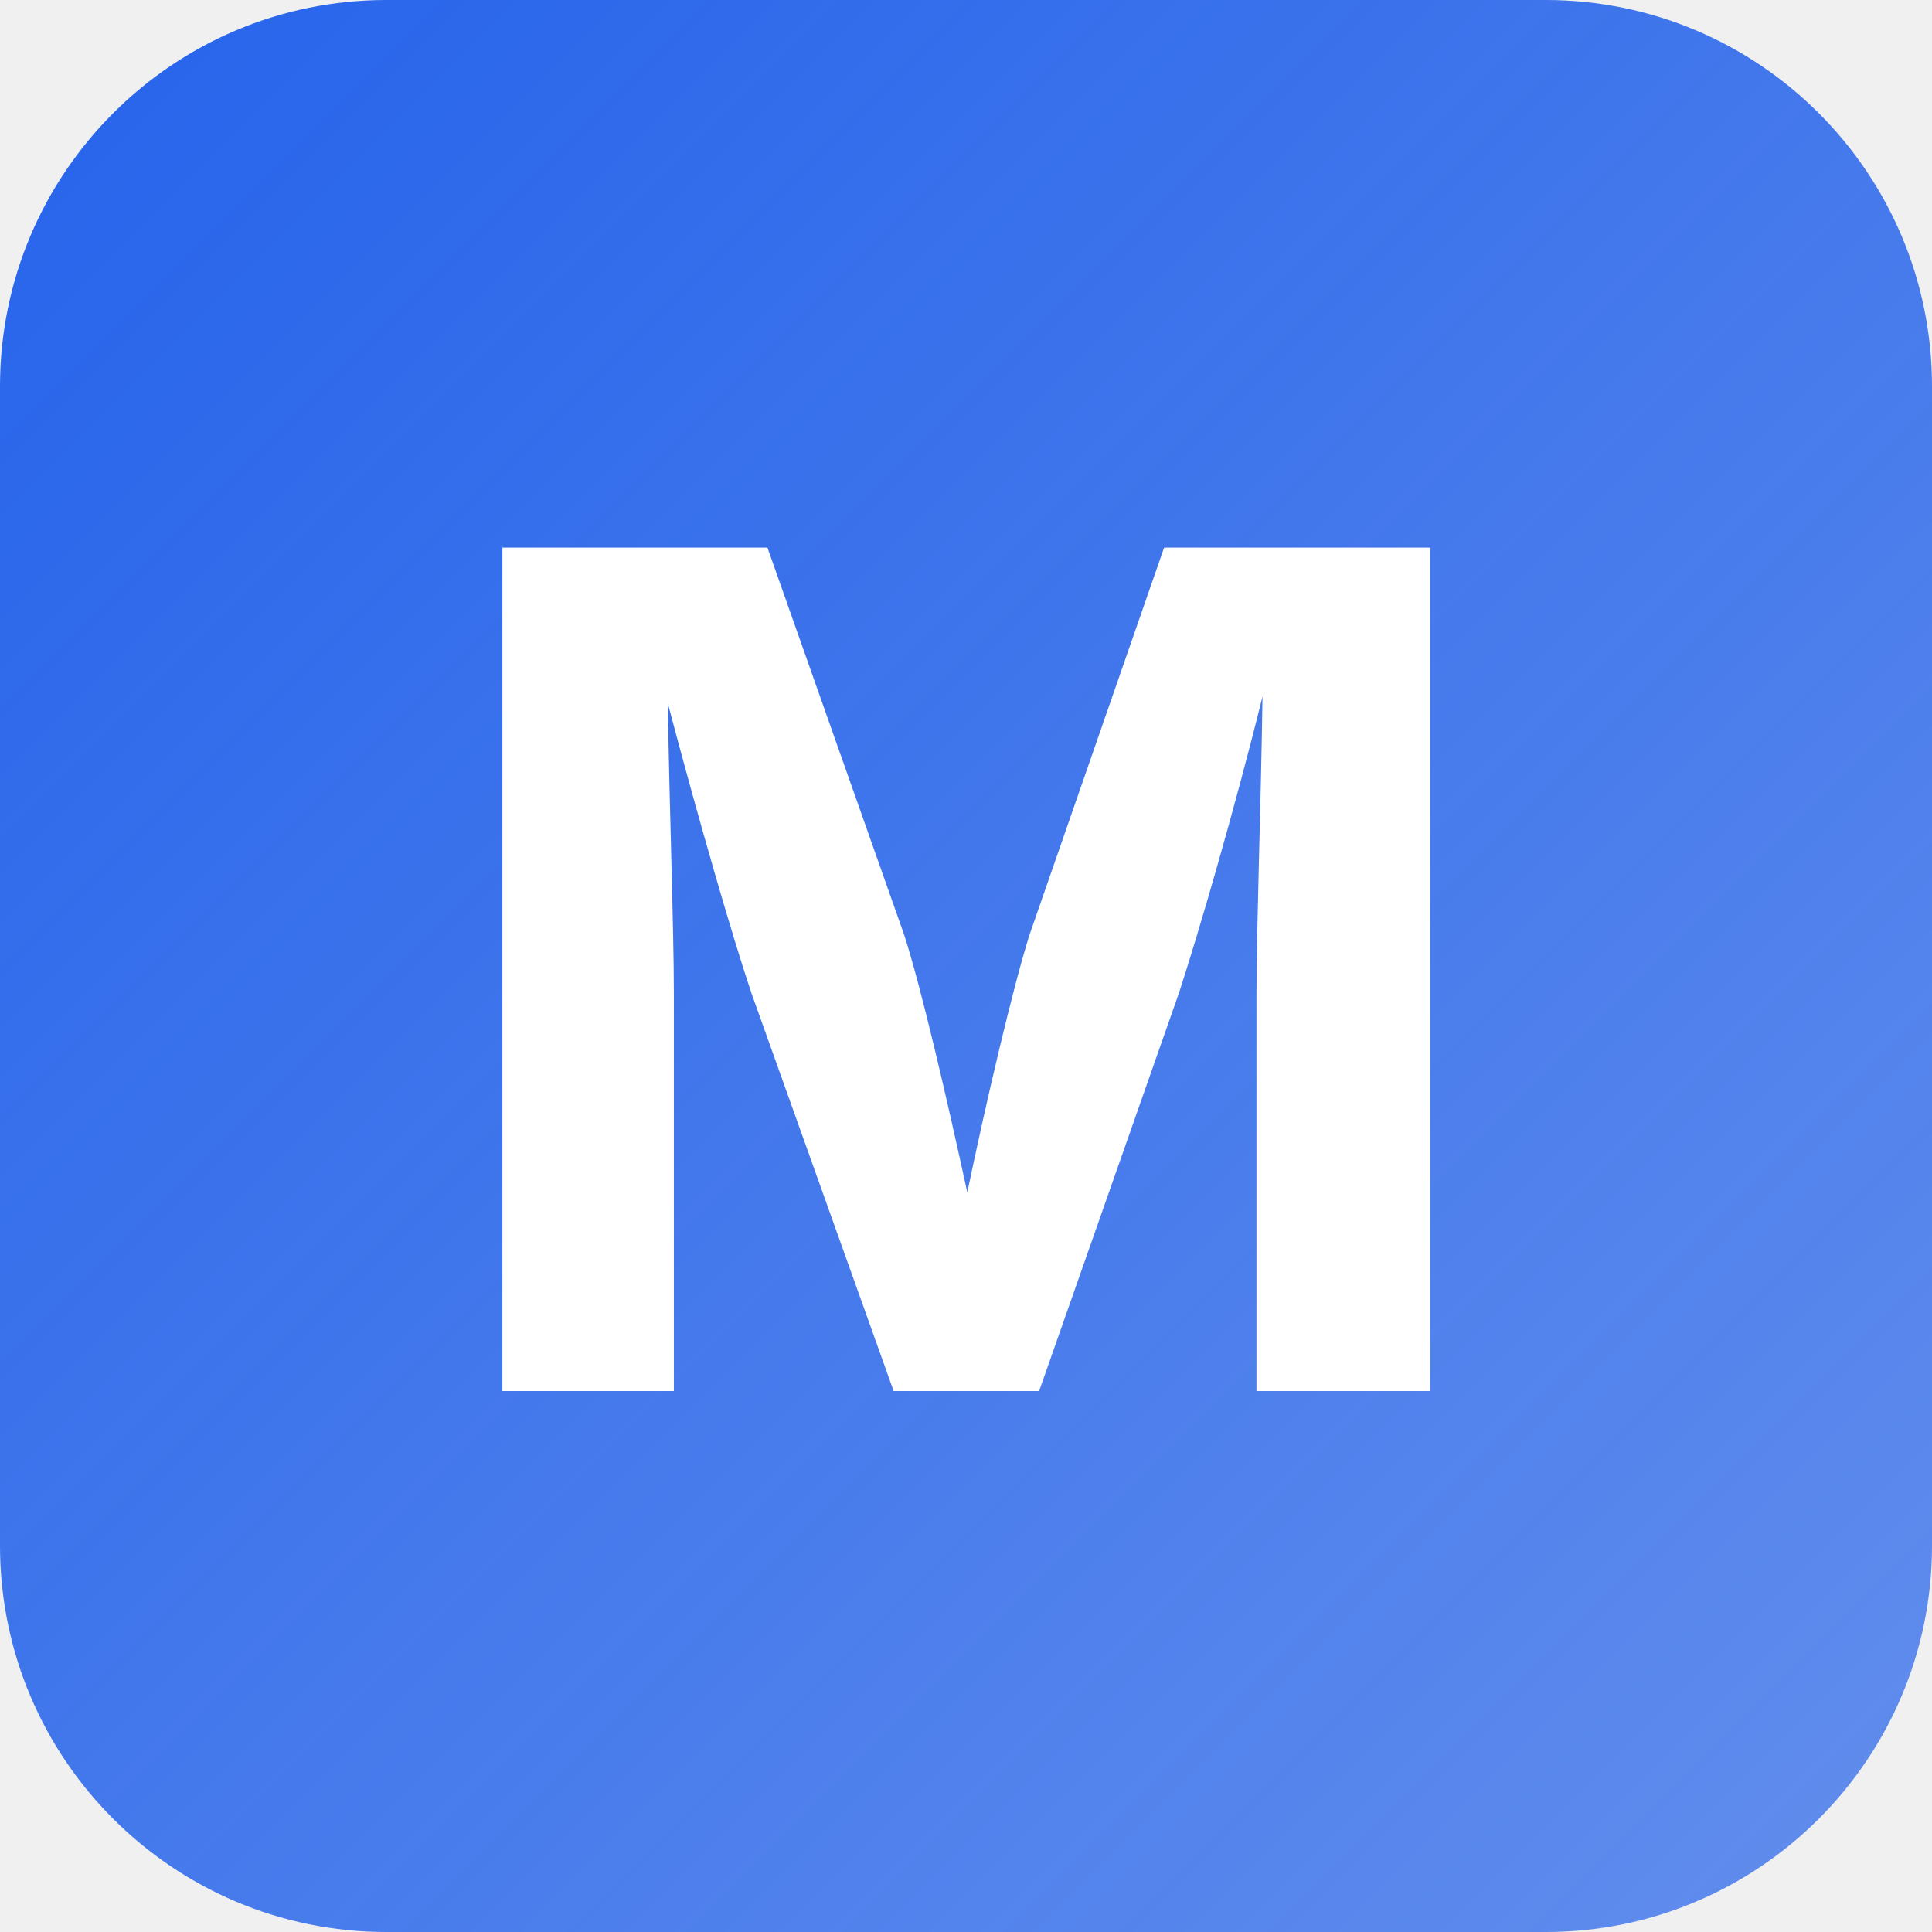
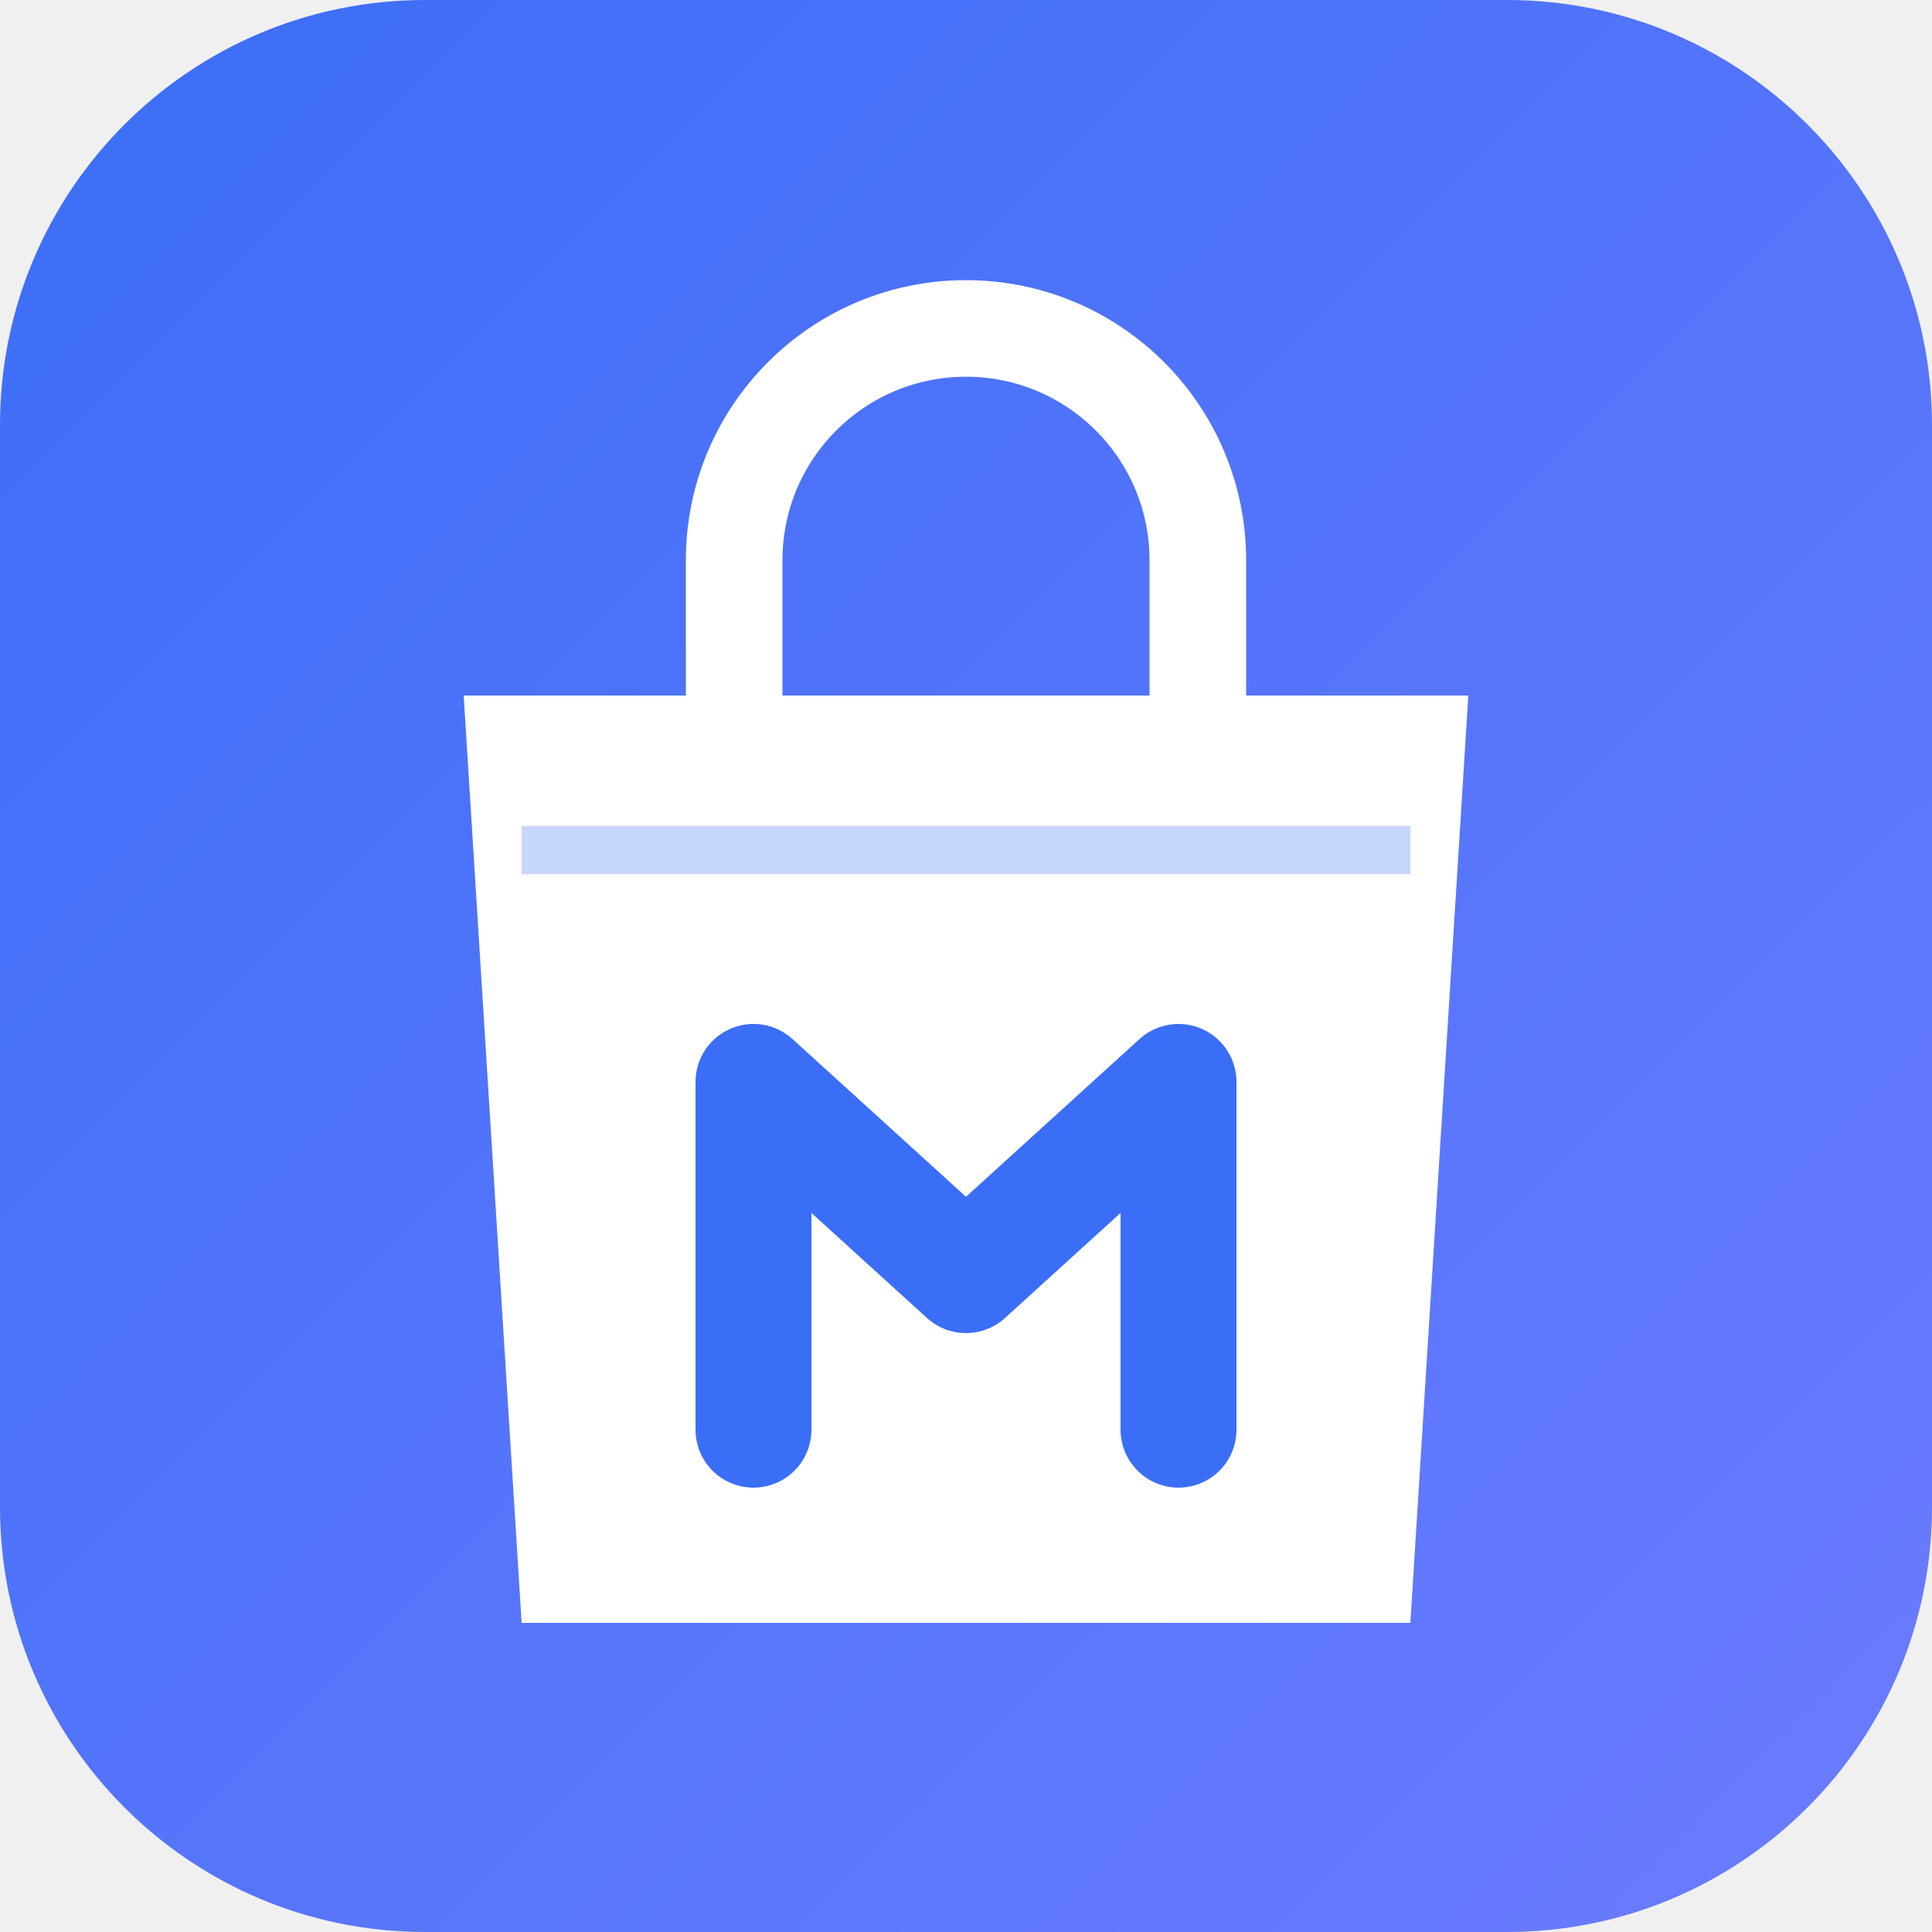
<svg xmlns="http://www.w3.org/2000/svg" viewBox="0 0 100 100">
  <defs>
-     <linearGradient id="grad" x1="0%" y1="0%" x2="100%" y2="100%">
-       <stop offset="0%" style="stop-color:#2563eb;stop-opacity:1" />
-       <stop offset="100%" style="stop-color:#2563eb;stop-opacity:0.7" />
+     <linearGradient id="g" x1="0" y1="0" x2="1" y2="1">
+       <stop offset="0" stop-color="#3B6EF6" />
+       <stop offset="1" stop-color="#6C7BFF" />
    </linearGradient>
  </defs>
-   <rect width="100" height="100" rx="20" fill="url(#grad)" />
-   <text x="50" y="72" font-family="system-ui, -apple-system, sans-serif" font-size="60" font-weight="bold" fill="white" text-anchor="middle">M</text>
+   <rect width="100" height="100" rx="22" fill="url(#g)" />
+   <path d="M38 36 V29 a12 12 0 0 1 24 0 V36" fill="none" stroke="#fff" stroke-width="5" stroke-linecap="round" />
+   <path d="M24 36 H76 L73 84 H27 Z" fill="#fff" />
+   <path d="M27 44 H73" stroke="#C7D6FB" stroke-width="2.5" />
+   <path d="M39 74 V56 L50 66 L61 56 V74" fill="none" stroke="#3B6EF6" stroke-width="6" stroke-linecap="round" stroke-linejoin="round" />
</svg>
